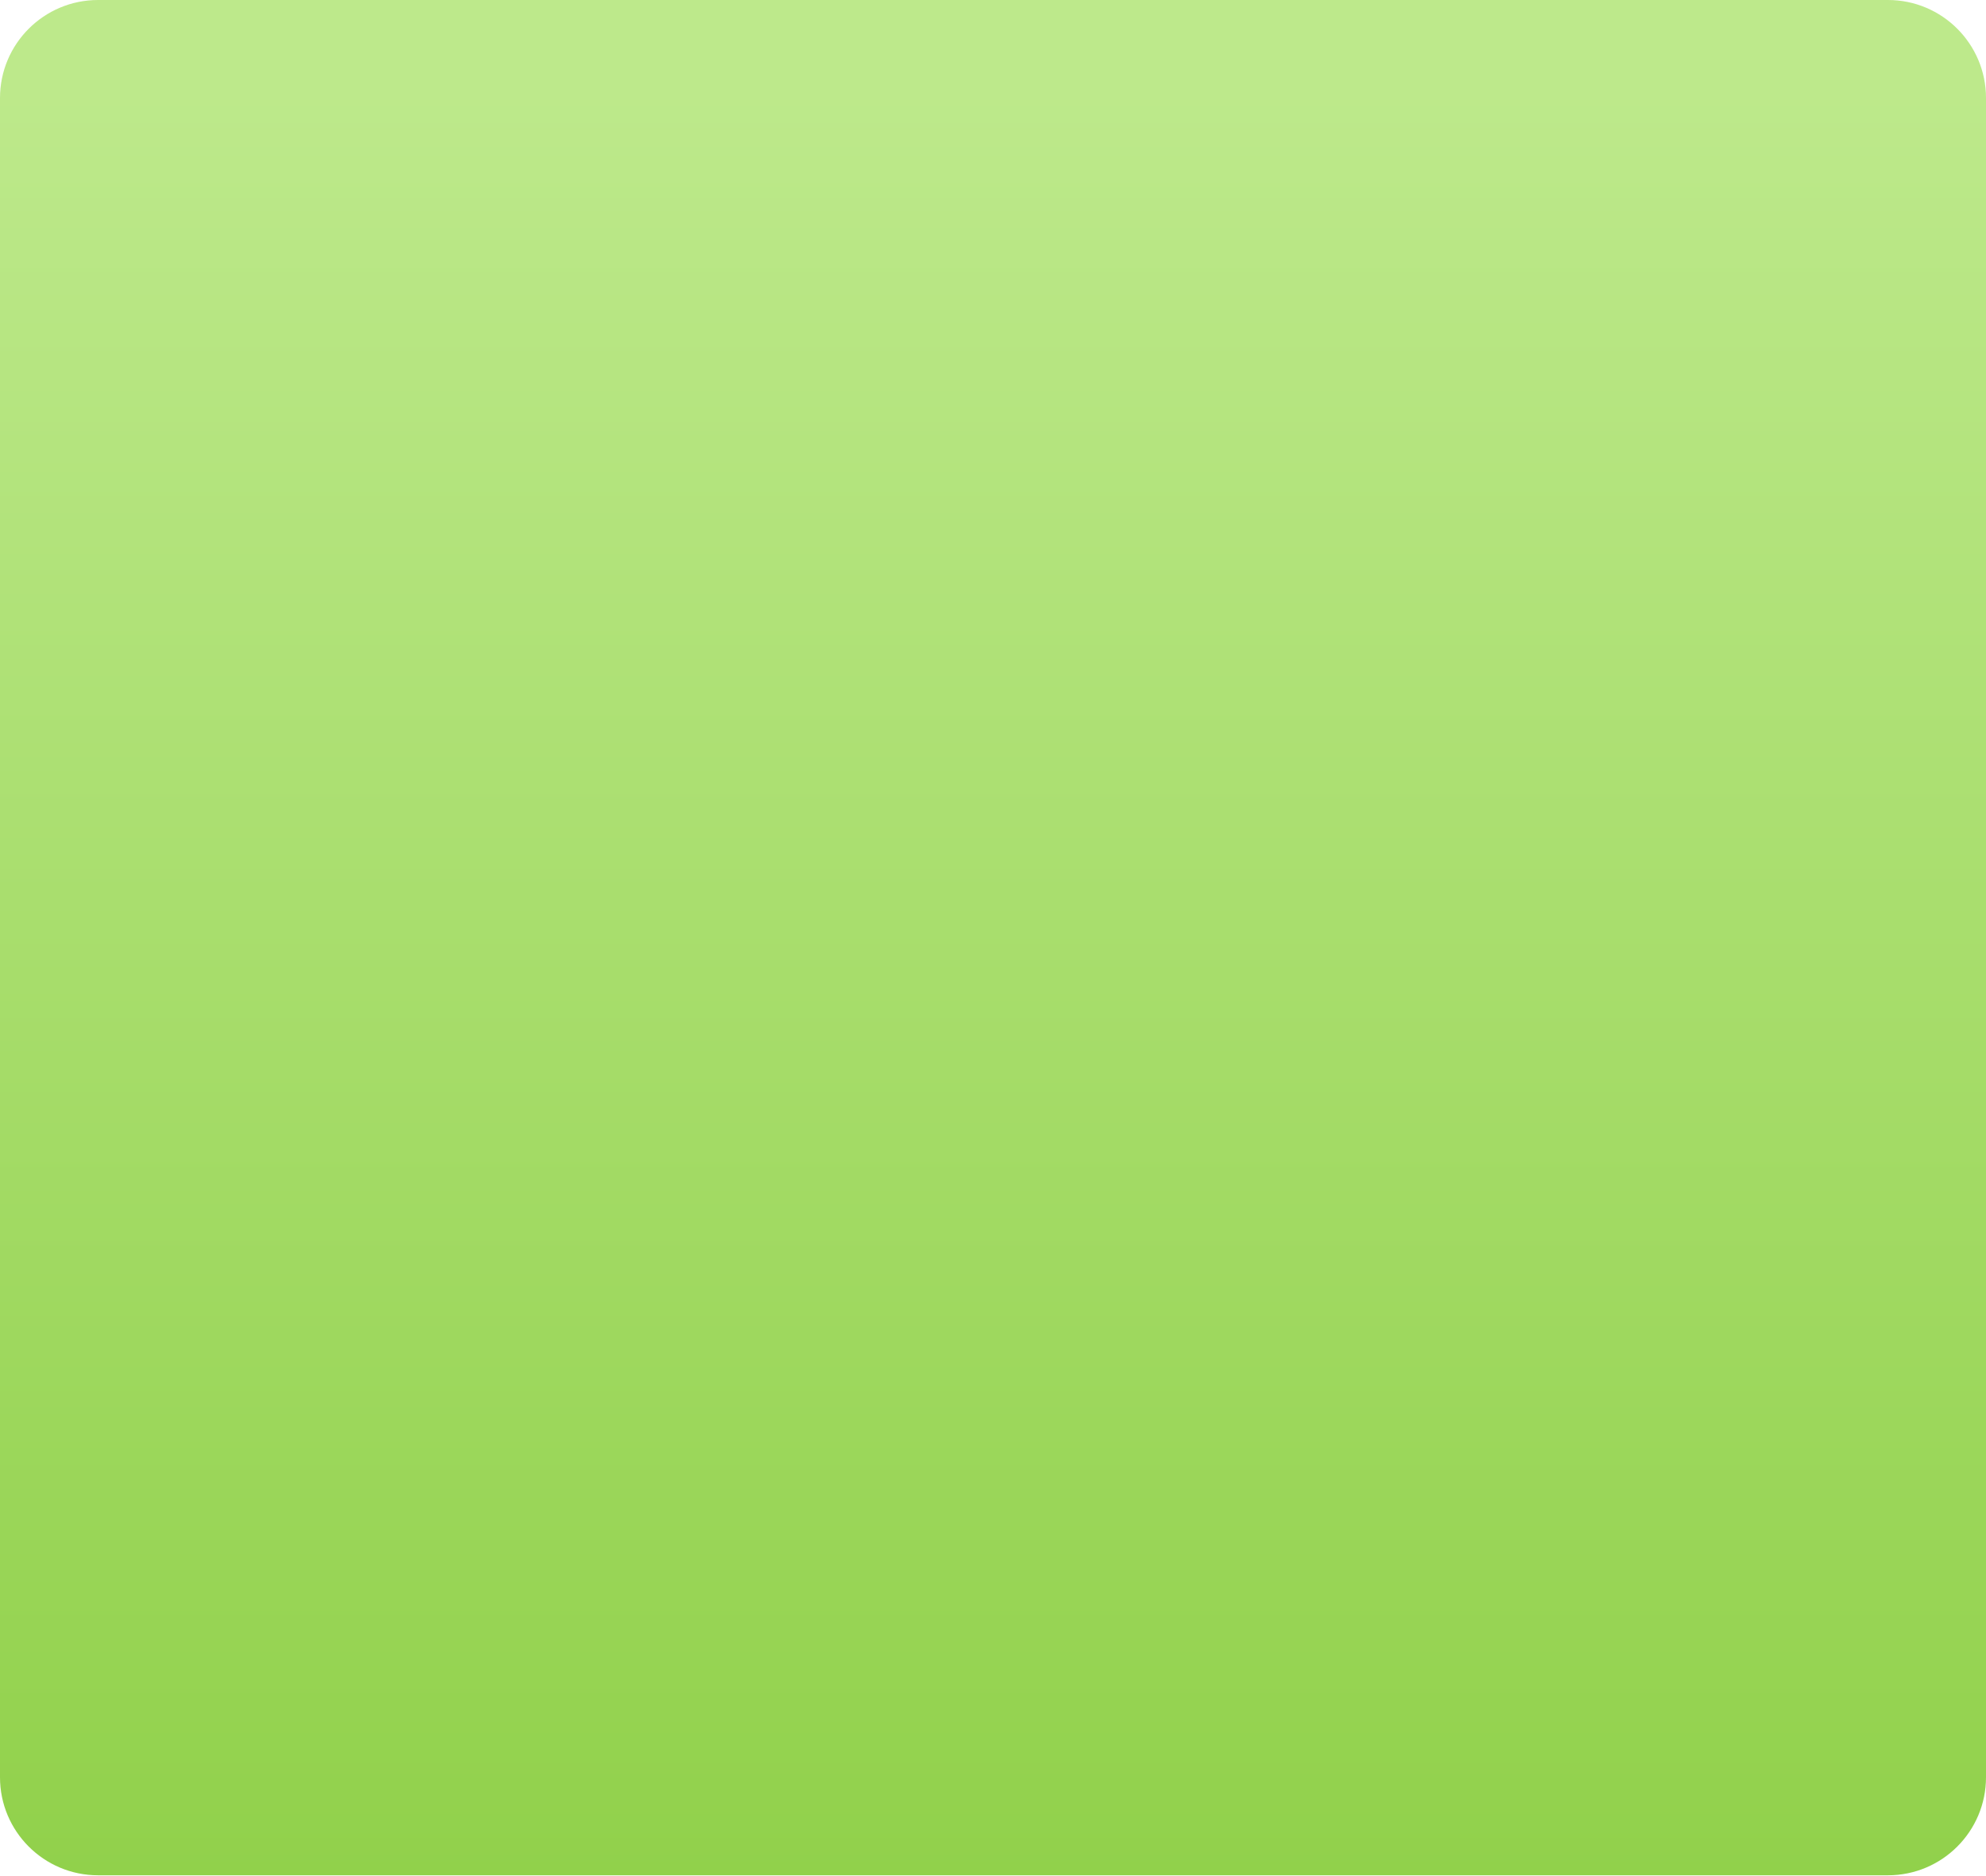
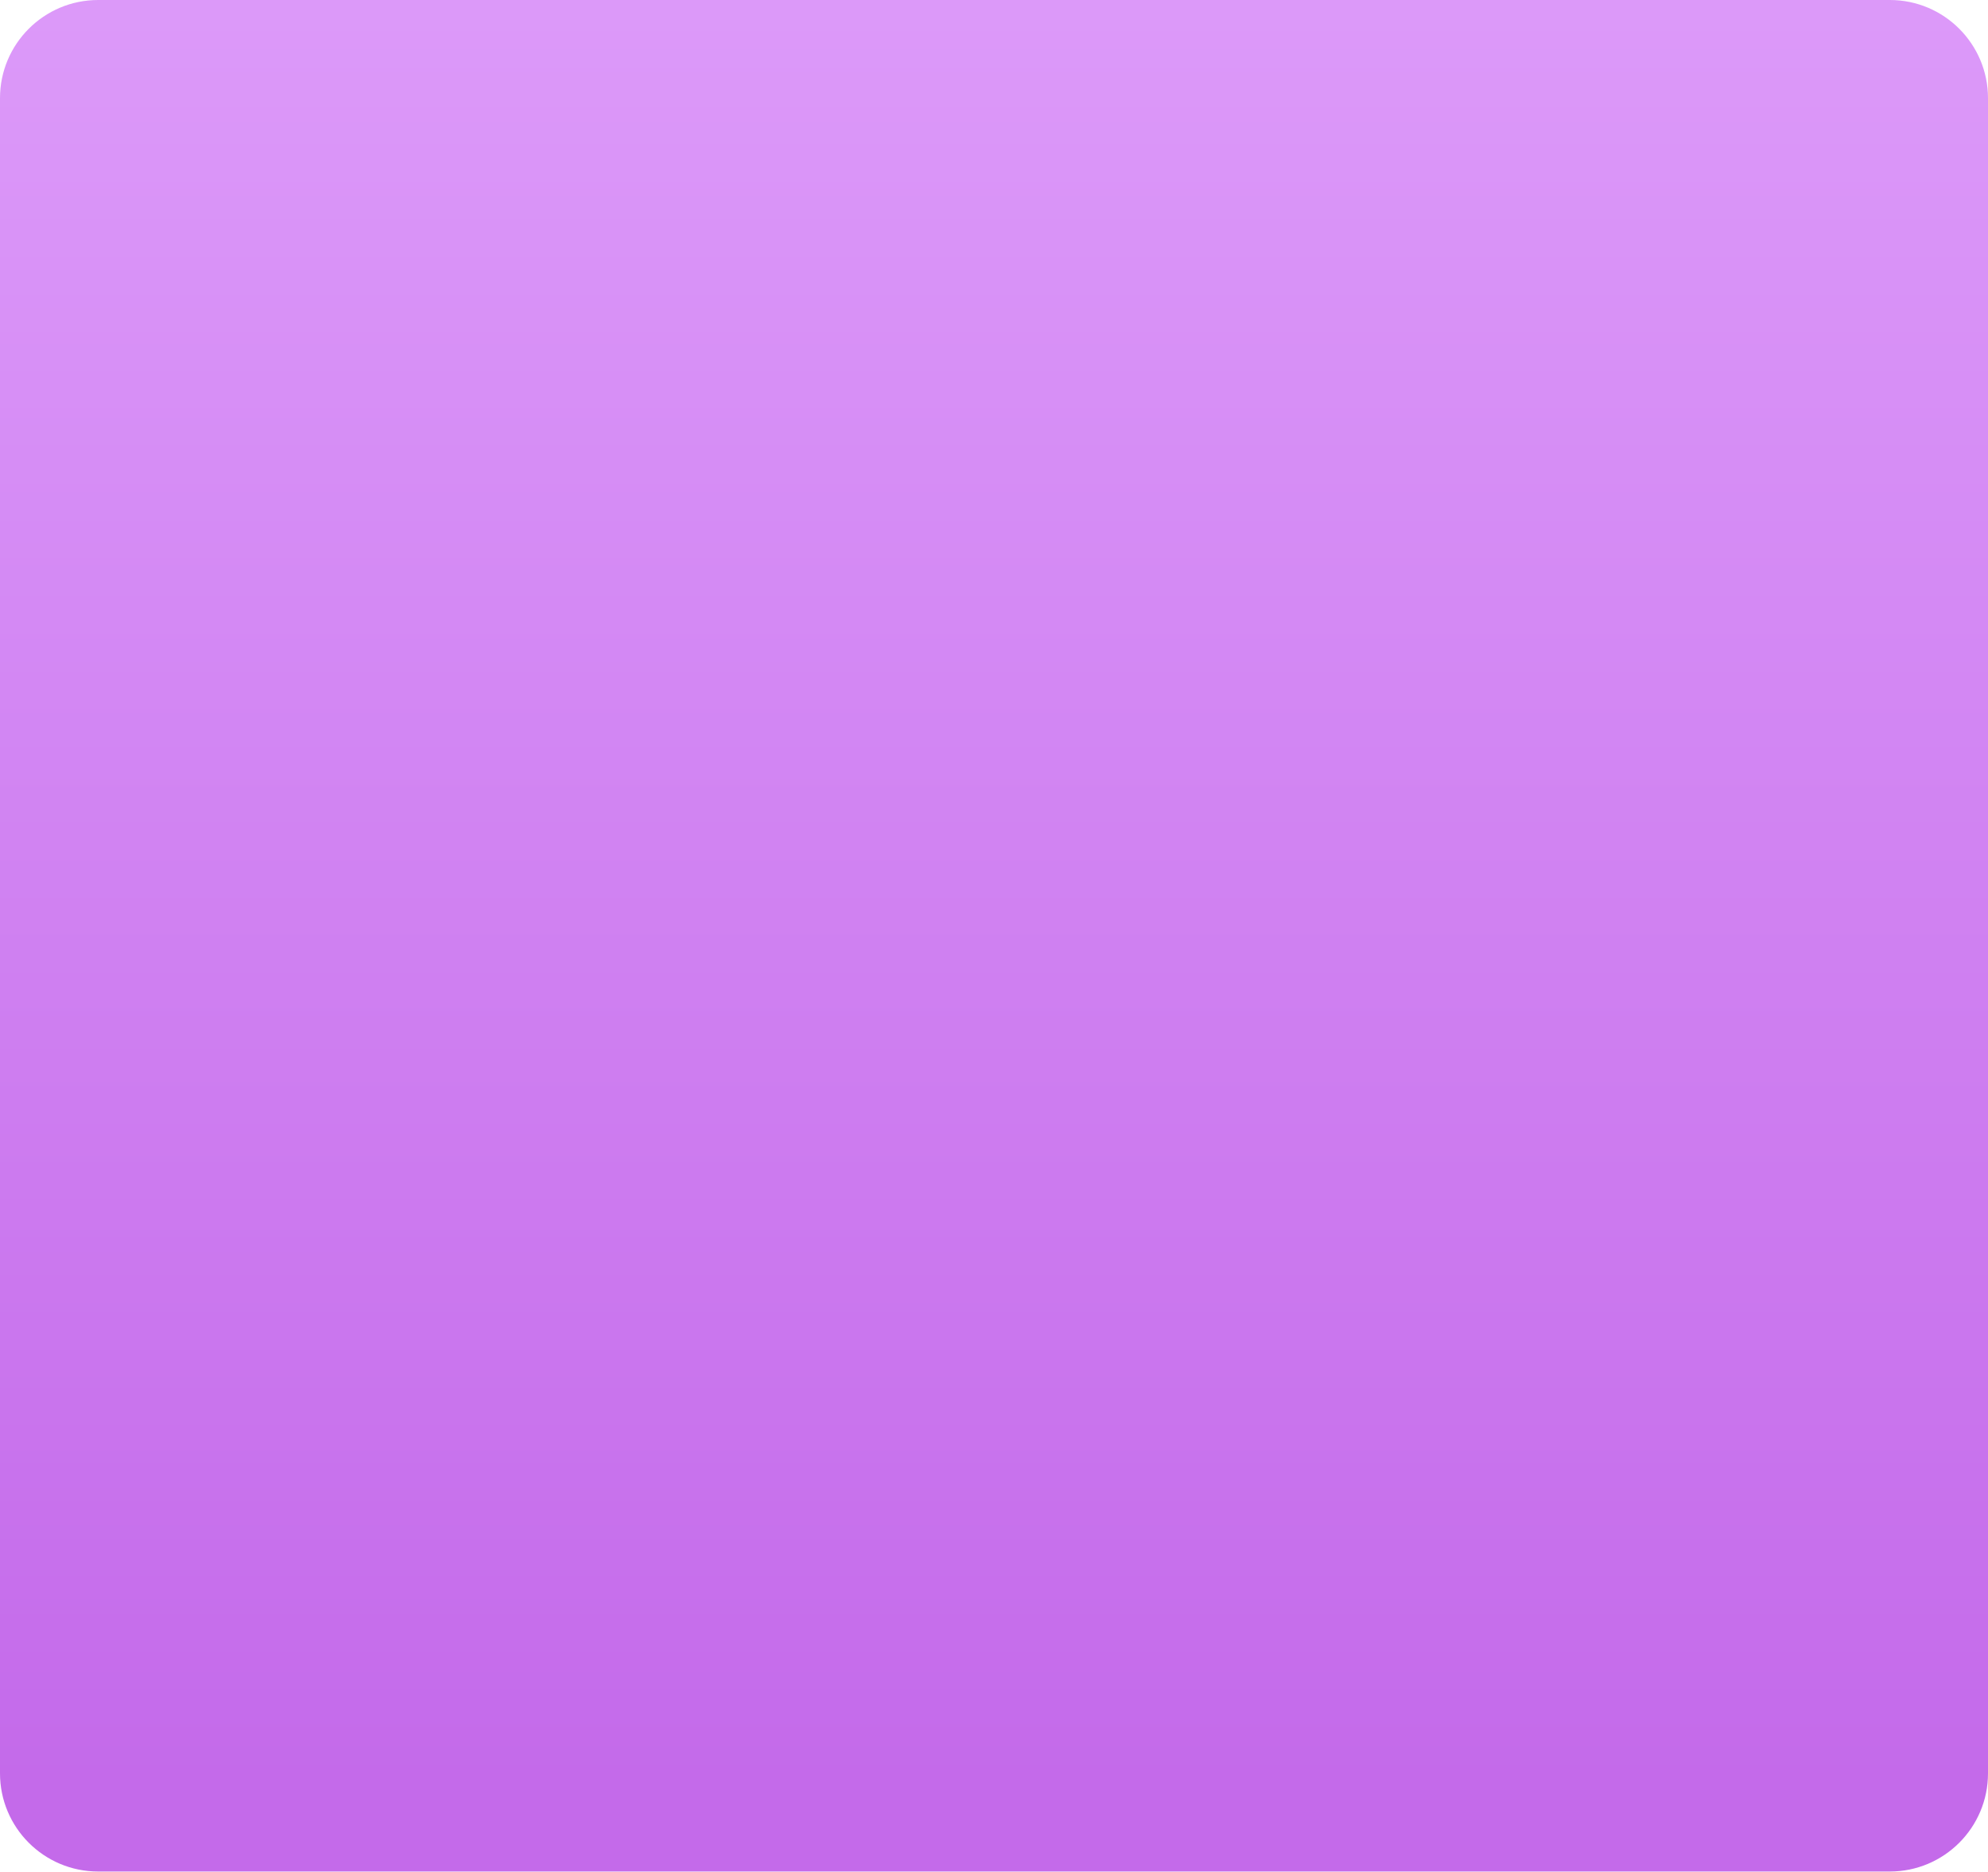
- <svg xmlns="http://www.w3.org/2000/svg" width="324" height="306" viewBox="0 0 324 306" fill="none">
-   <rect width="324" height="306" rx="16" fill="url(#paint0_linear_296_1819)" />
+ <svg xmlns="http://www.w3.org/2000/svg" width="324" height="305" viewBox="0 0 324 305" fill="none">
+   <rect width="324" height="305" rx="16" fill="url(#paint0_linear_2706_267)" />
  <defs>
-     <linearGradient id="paint0_linear_296_1819" x1="162" y1="14.005" x2="162" y2="306" gradientUnits="userSpaceOnUse">
-       <stop stop-color="#BDE98B" />
-       <stop offset="1" stop-color="#91D14B" />
+     <linearGradient id="paint0_linear_2706_267" x1="161.427" y1="303.606" x2="161.427" y2="1.994" gradientUnits="userSpaceOnUse">
+       <stop offset="0.043" stop-color="#C46AEA" />
+       <stop offset="1" stop-color="#DC99F9" />
    </linearGradient>
  </defs>
</svg>
